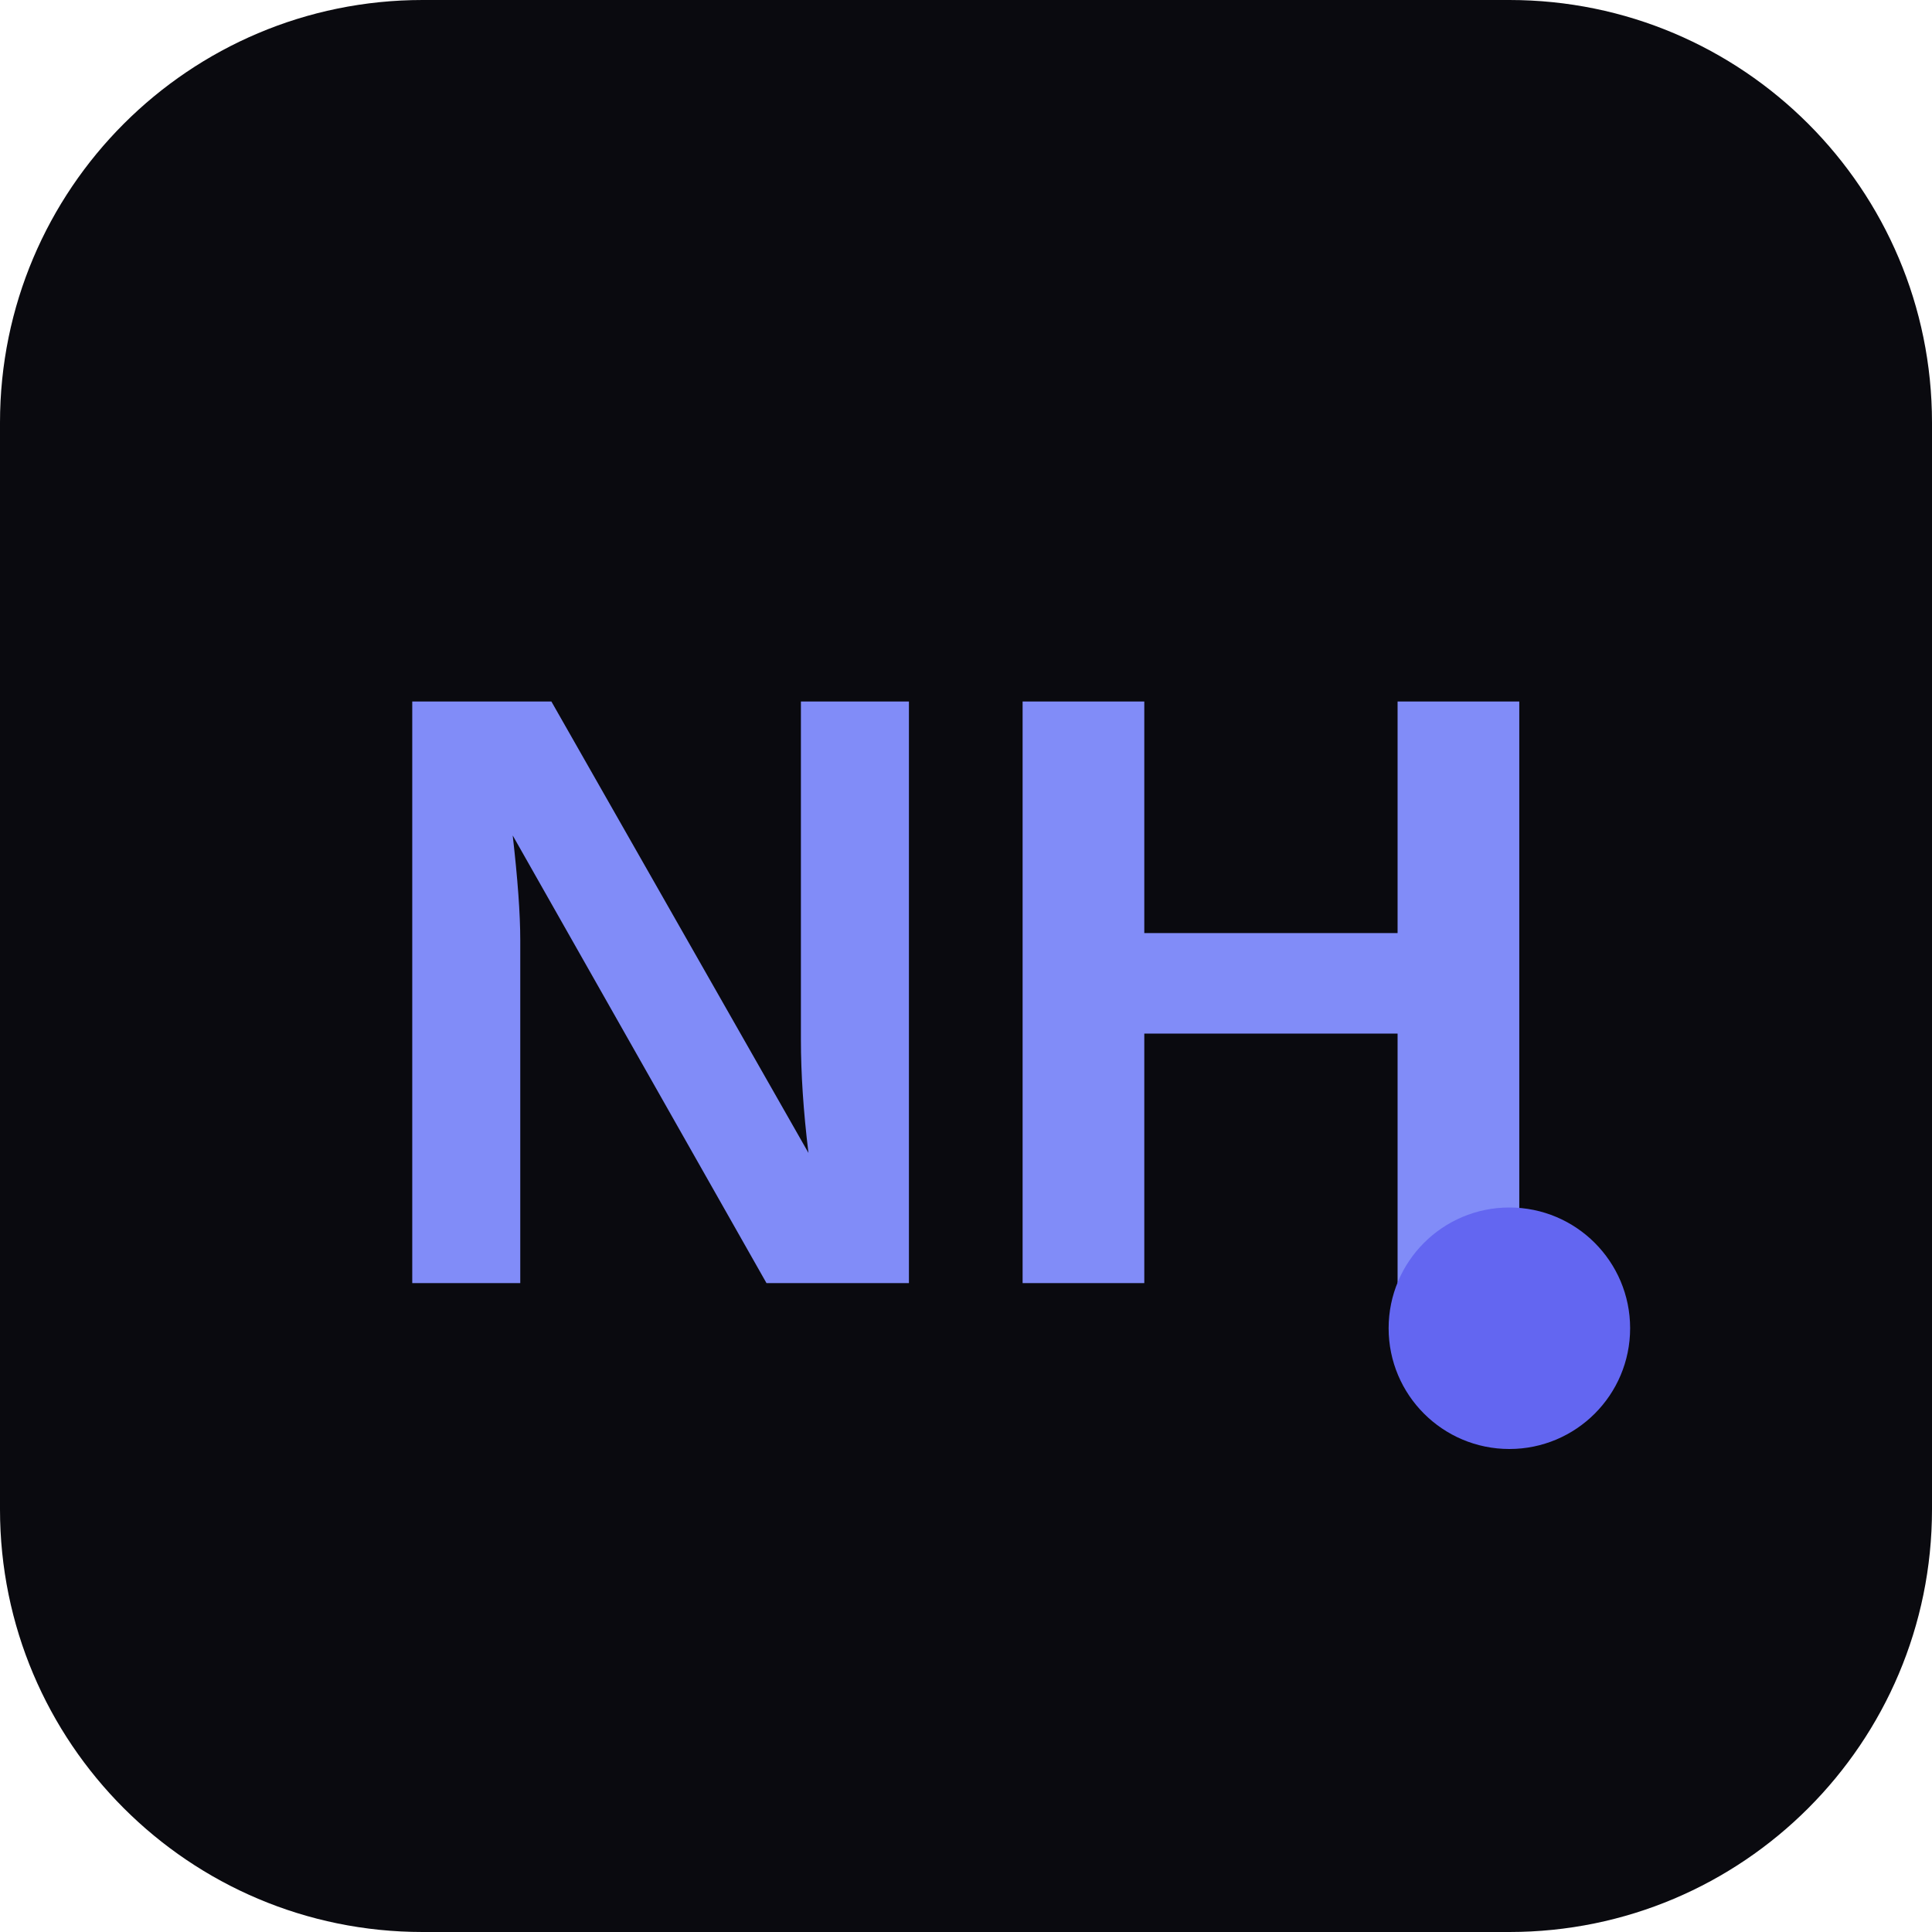
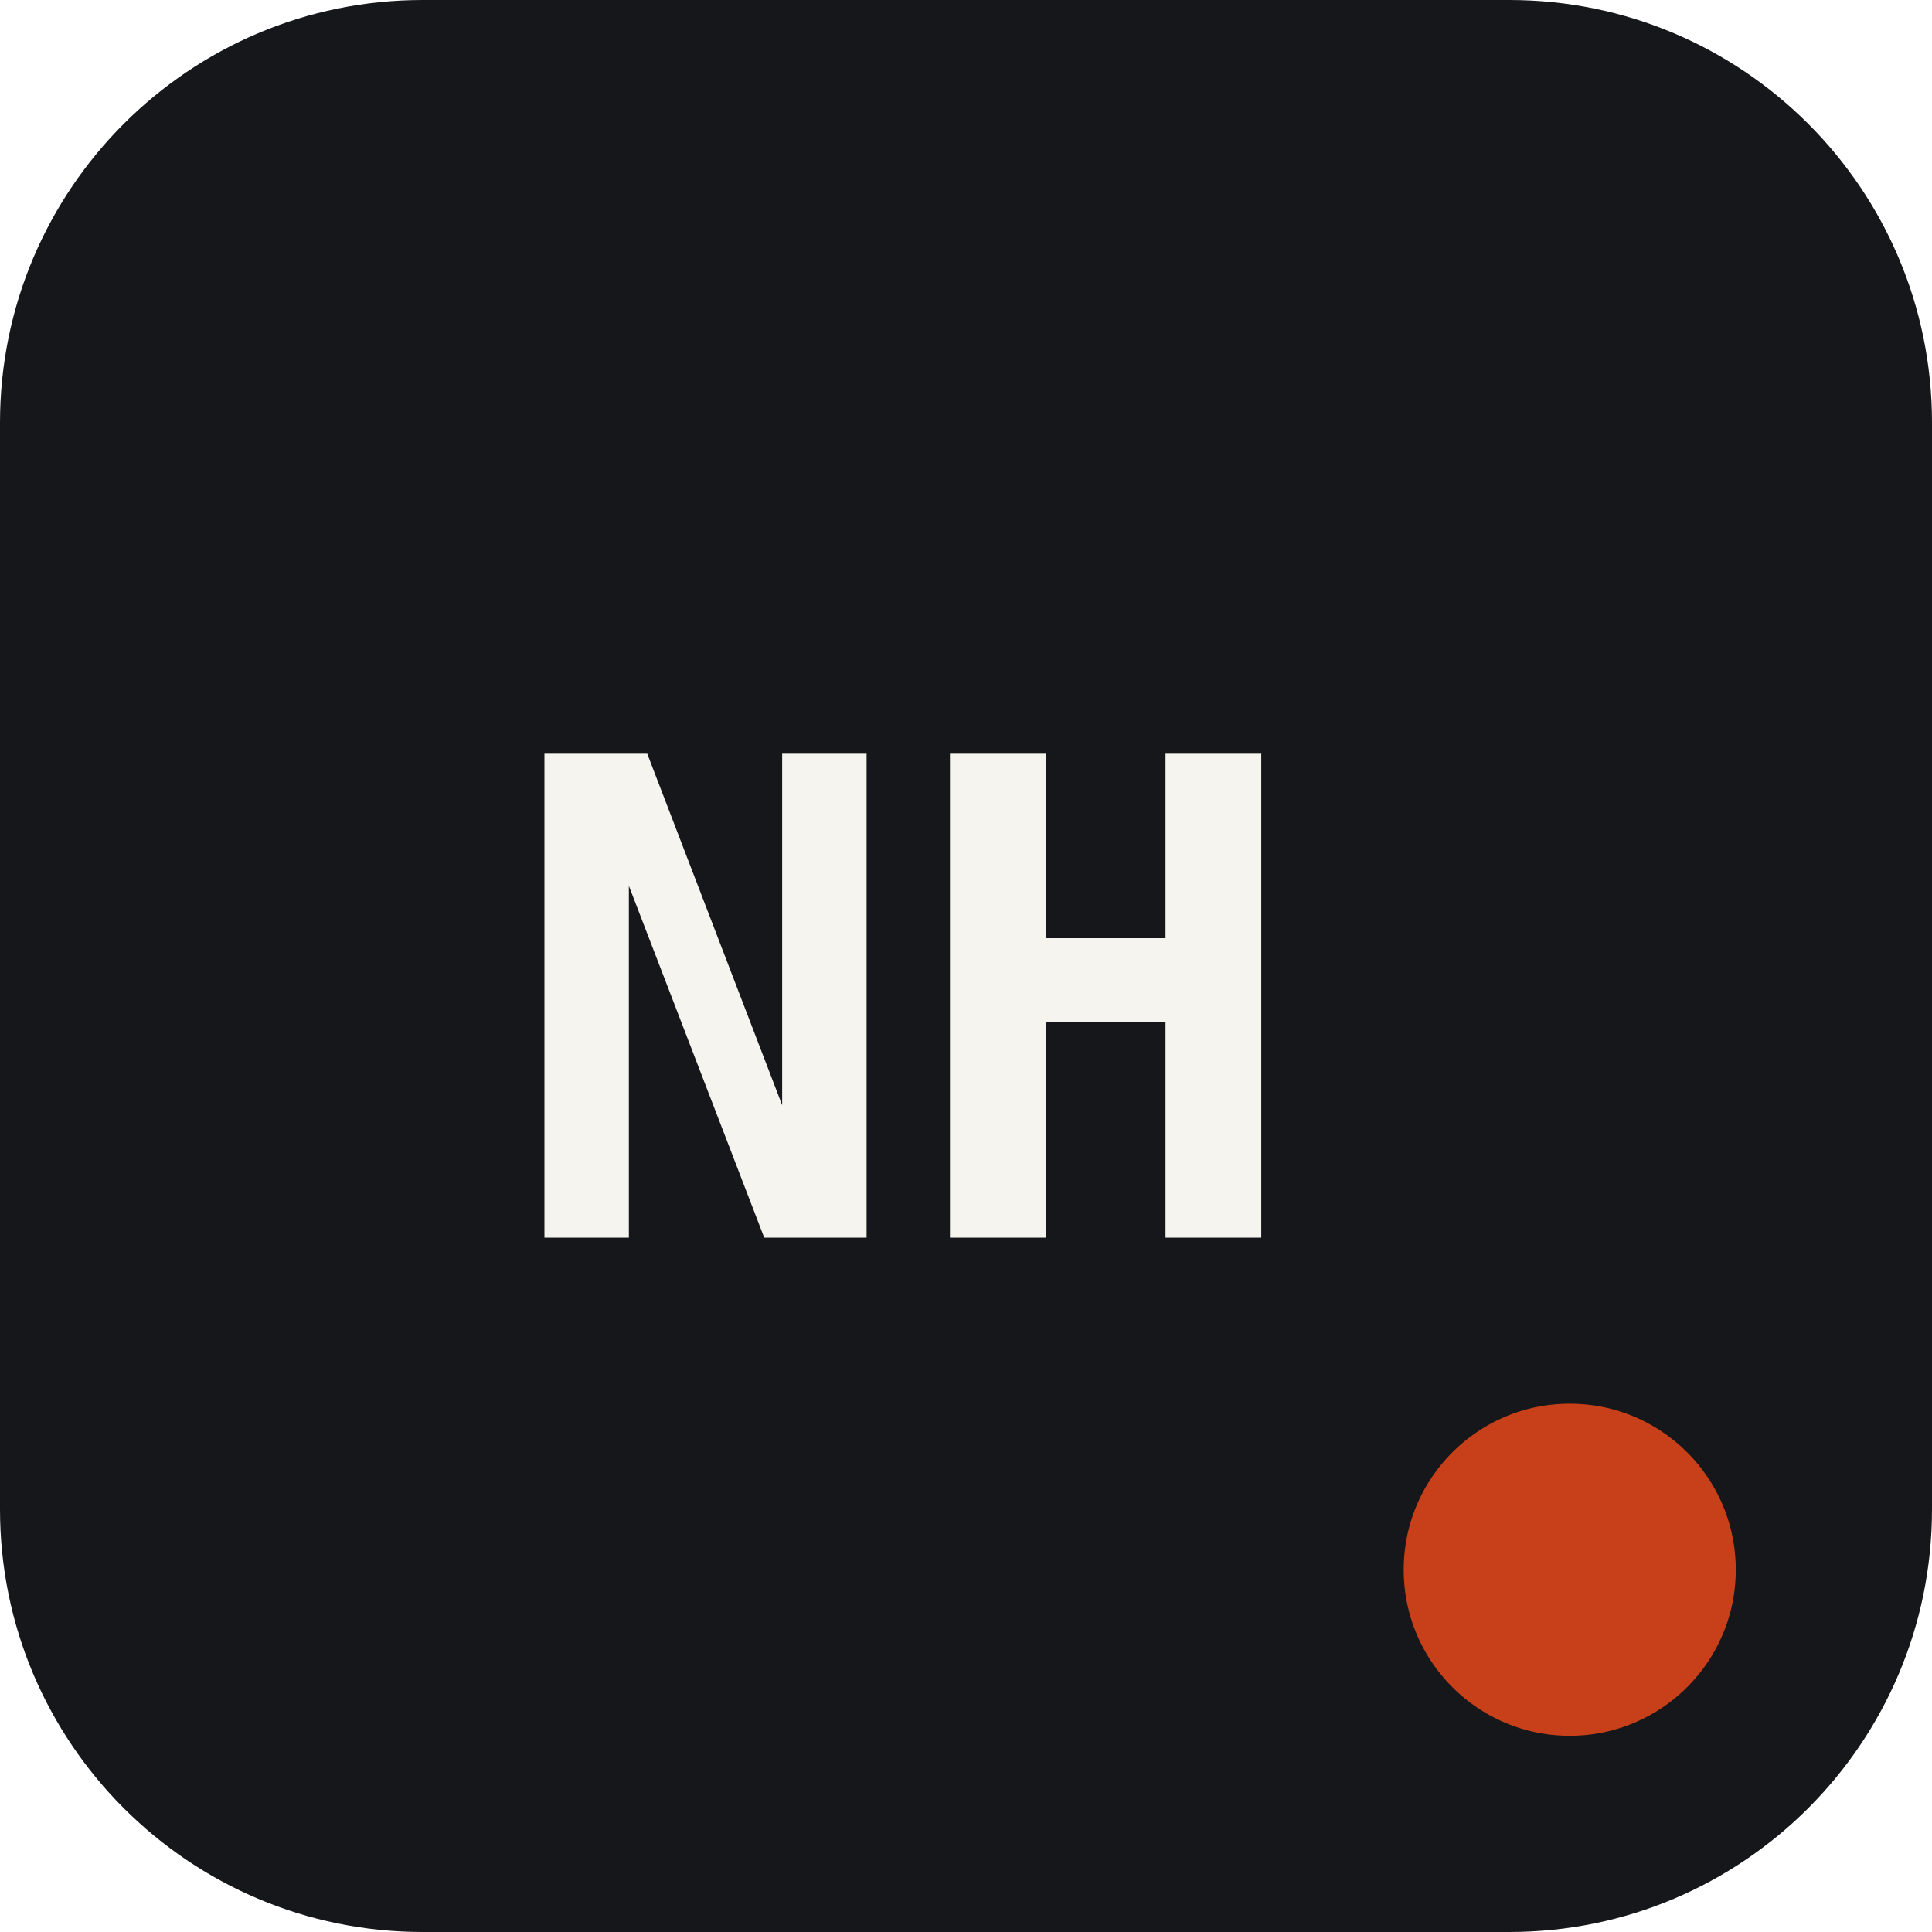
<svg xmlns="http://www.w3.org/2000/svg" viewBox="0 0 64 64">
-   <rect width="64" height="64" rx="14" fill="#0a0a0f" />
-   <text x="50%" y="54%" dominant-baseline="middle" text-anchor="middle" font-family="Arial, sans-serif" font-weight="700" font-size="28" fill="#818cf8">NH</text>
-   <circle cx="50" cy="44" r="4" fill="#6366f1" />
+   <rect width="64" height="64" rx="14" fill="#16171a" />
+   <text x="30" y="41" text-anchor="middle" font-family="ui-monospace, Menlo, monospace" font-weight="600" font-size="22" fill="#f6f4ef">NH</text>
+   <circle cx="52" cy="52" r="7" fill="#c8401a" stroke="#16171a" stroke-width="3" />
</svg>
